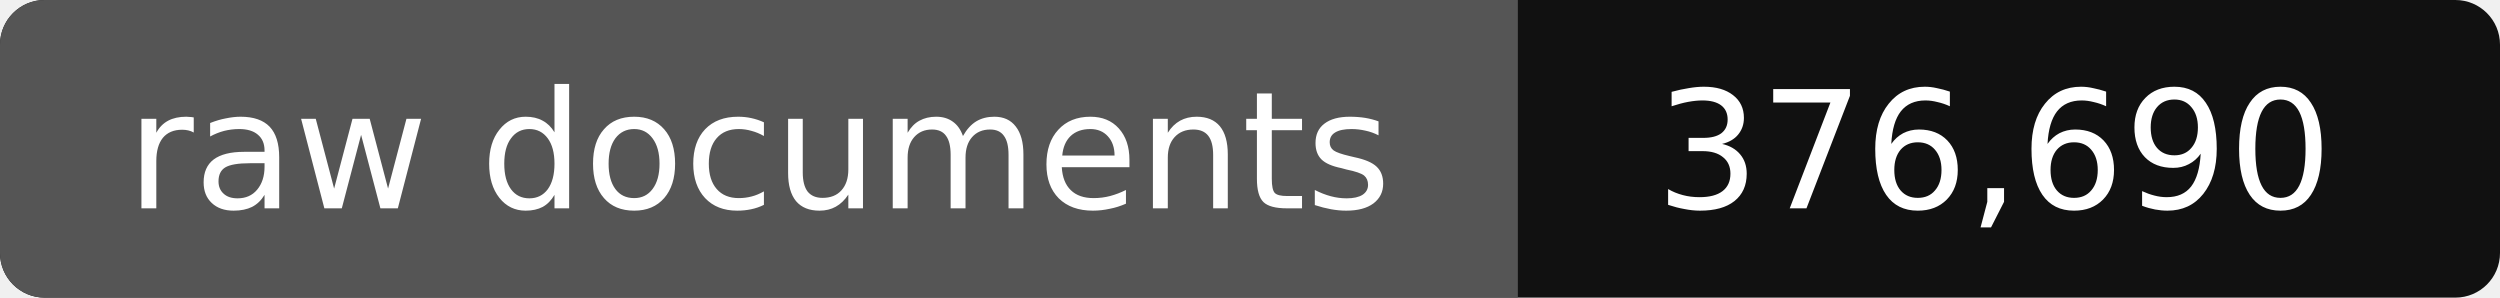
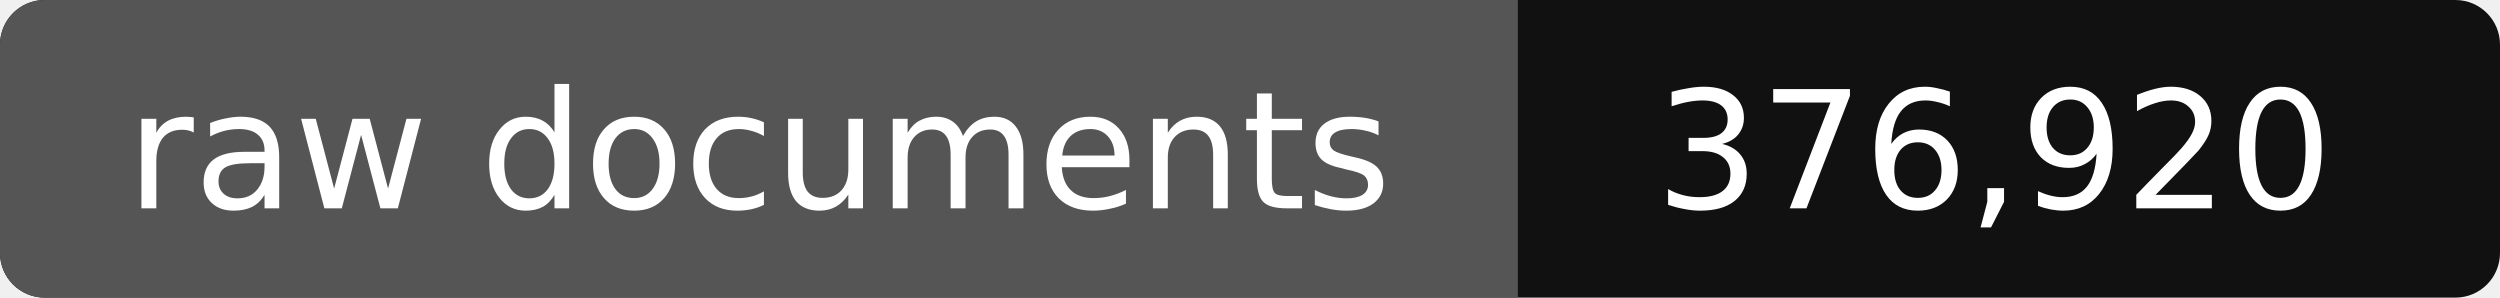
- <svg xmlns="http://www.w3.org/2000/svg" width="168" height="20" role="img" aria-label="raw documents: 376,690">
+ <svg xmlns="http://www.w3.org/2000/svg" width="168" height="20" role="img" aria-label="raw documents: 376,920">
  <rect width="168" height="20" rx="3" fill="#111" />
  <path fill="#555" d="M3 0h99v20H3a3 3 0 0 1-3-3V3a3 3 0 0 1 3-3z" />
  <g fill="#fff" text-anchor="middle" font-family="Verdana,DejaVu Sans,sans-serif" font-size="11">
    <text x="51" y="14">raw documents</text>
-     <text x="134" y="14">376,690</text>
+     <text x="134" y="14">376,920</text>
  </g>
</svg>
